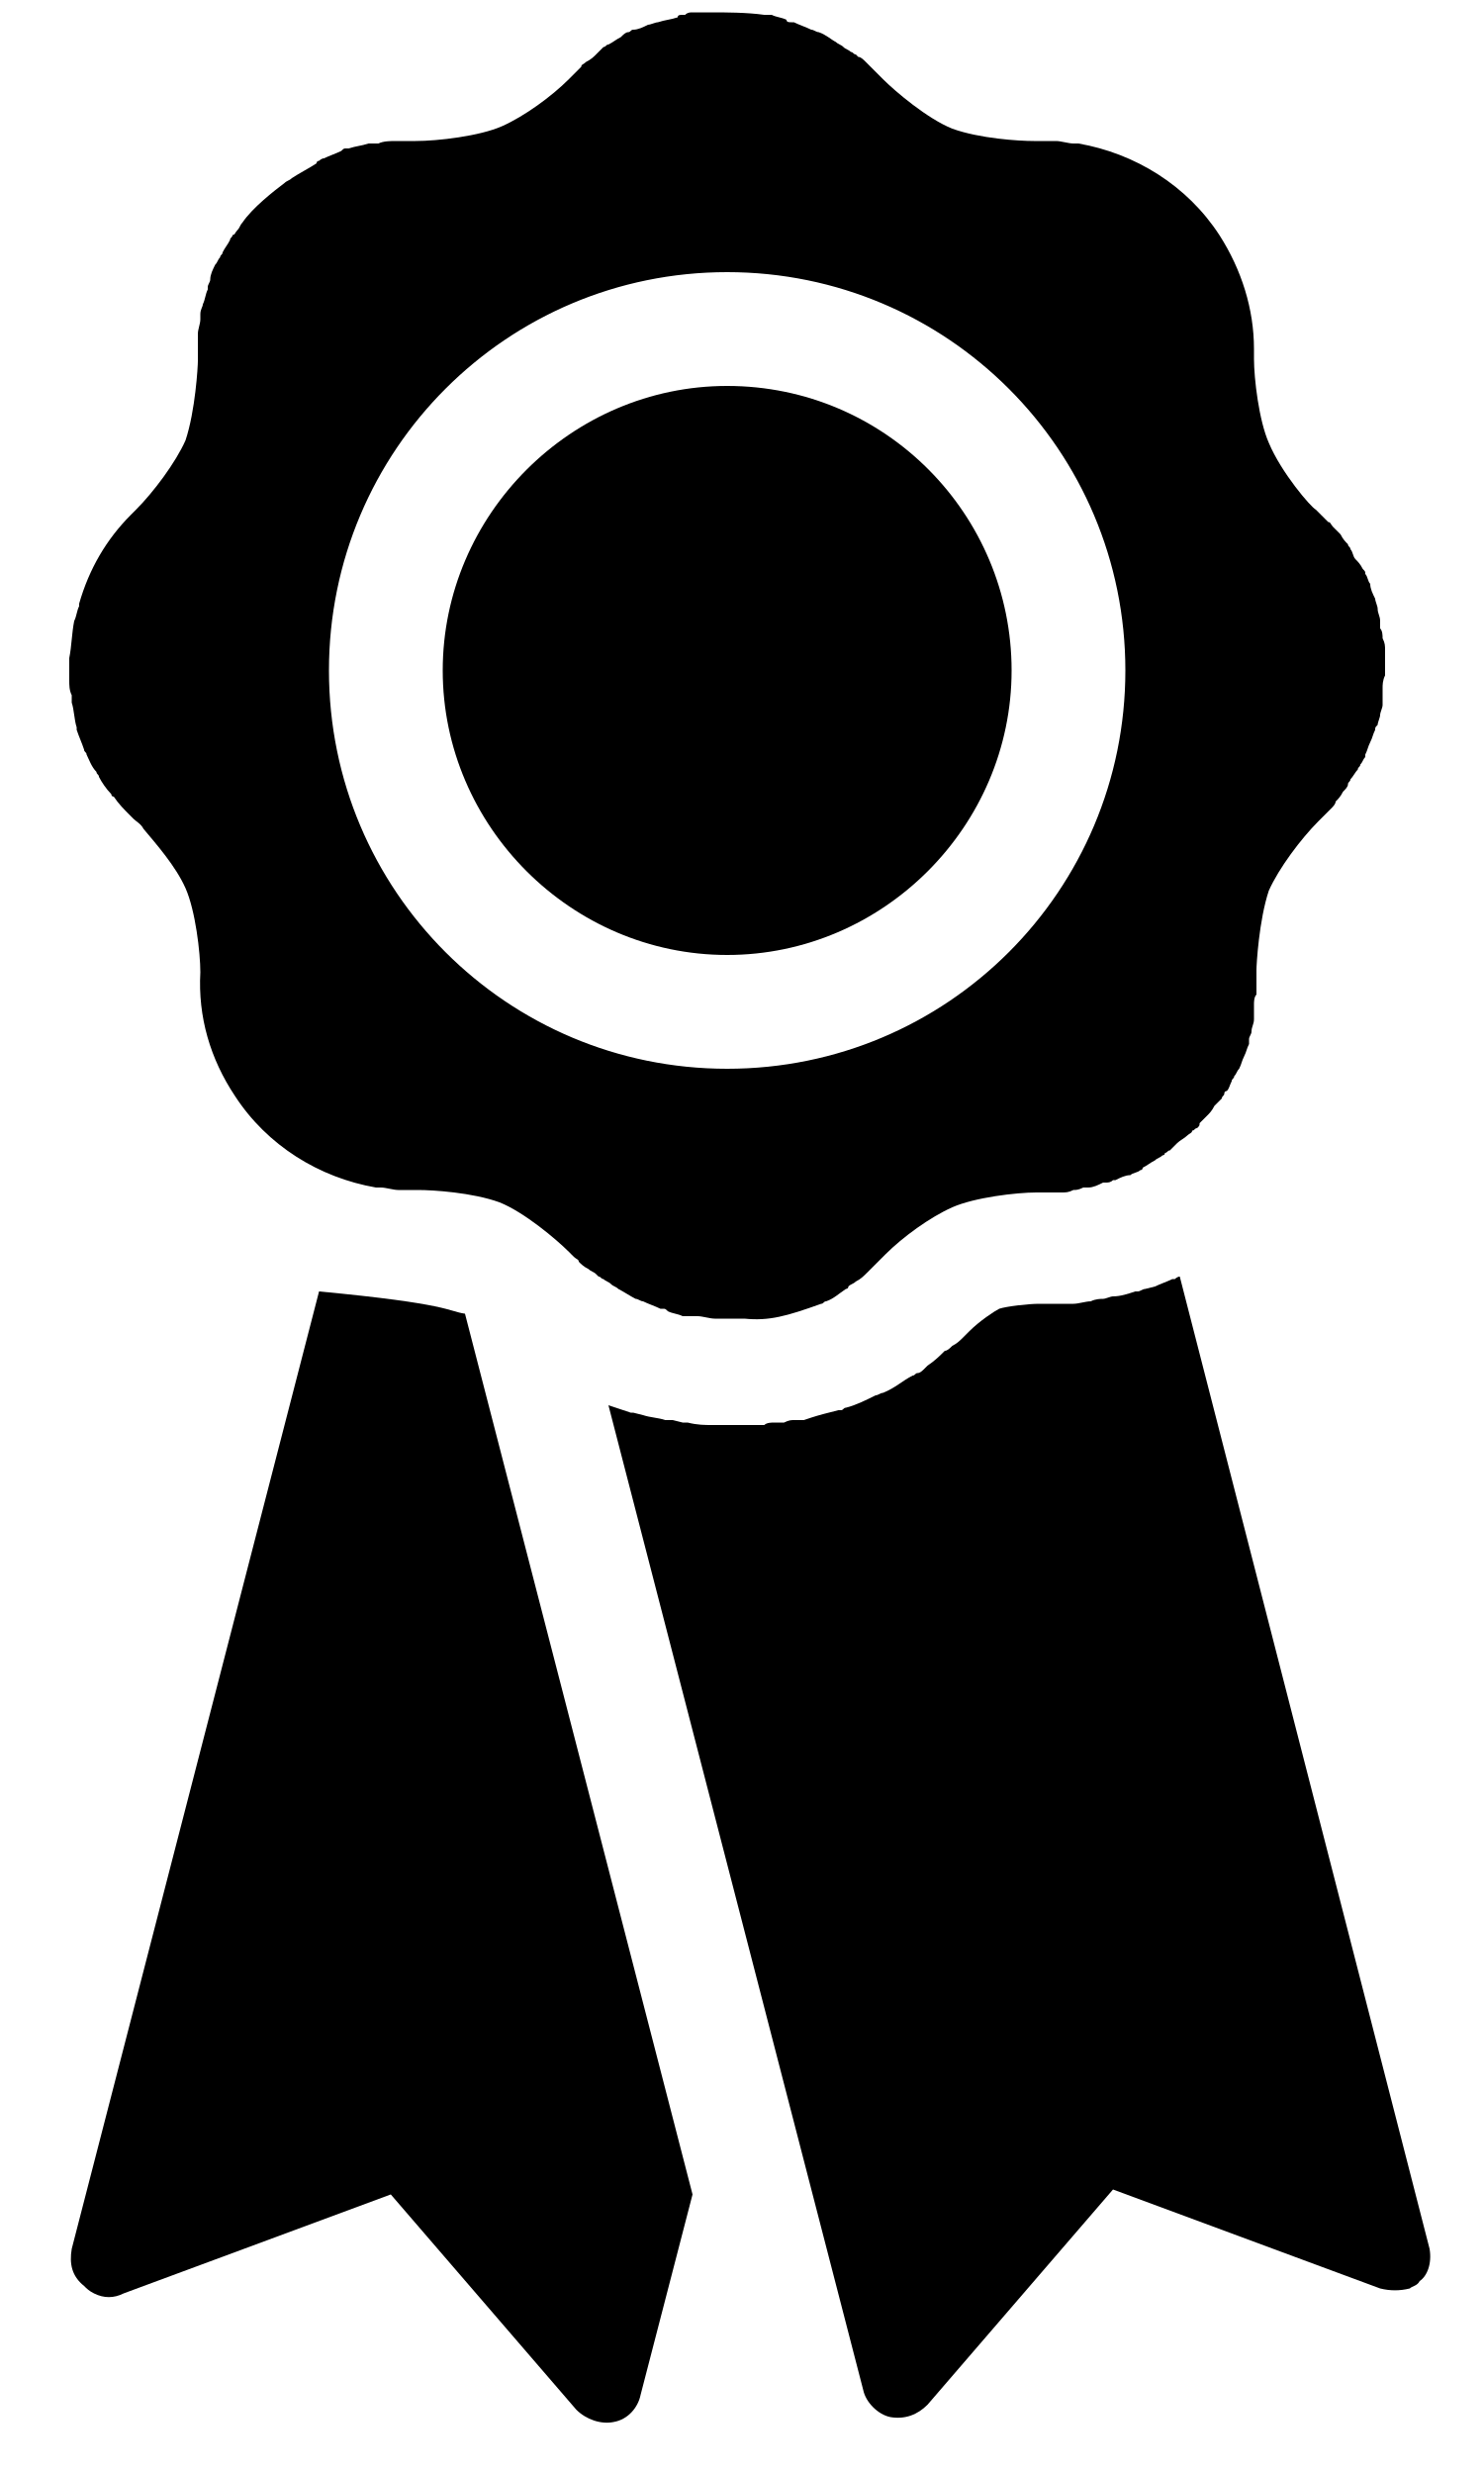
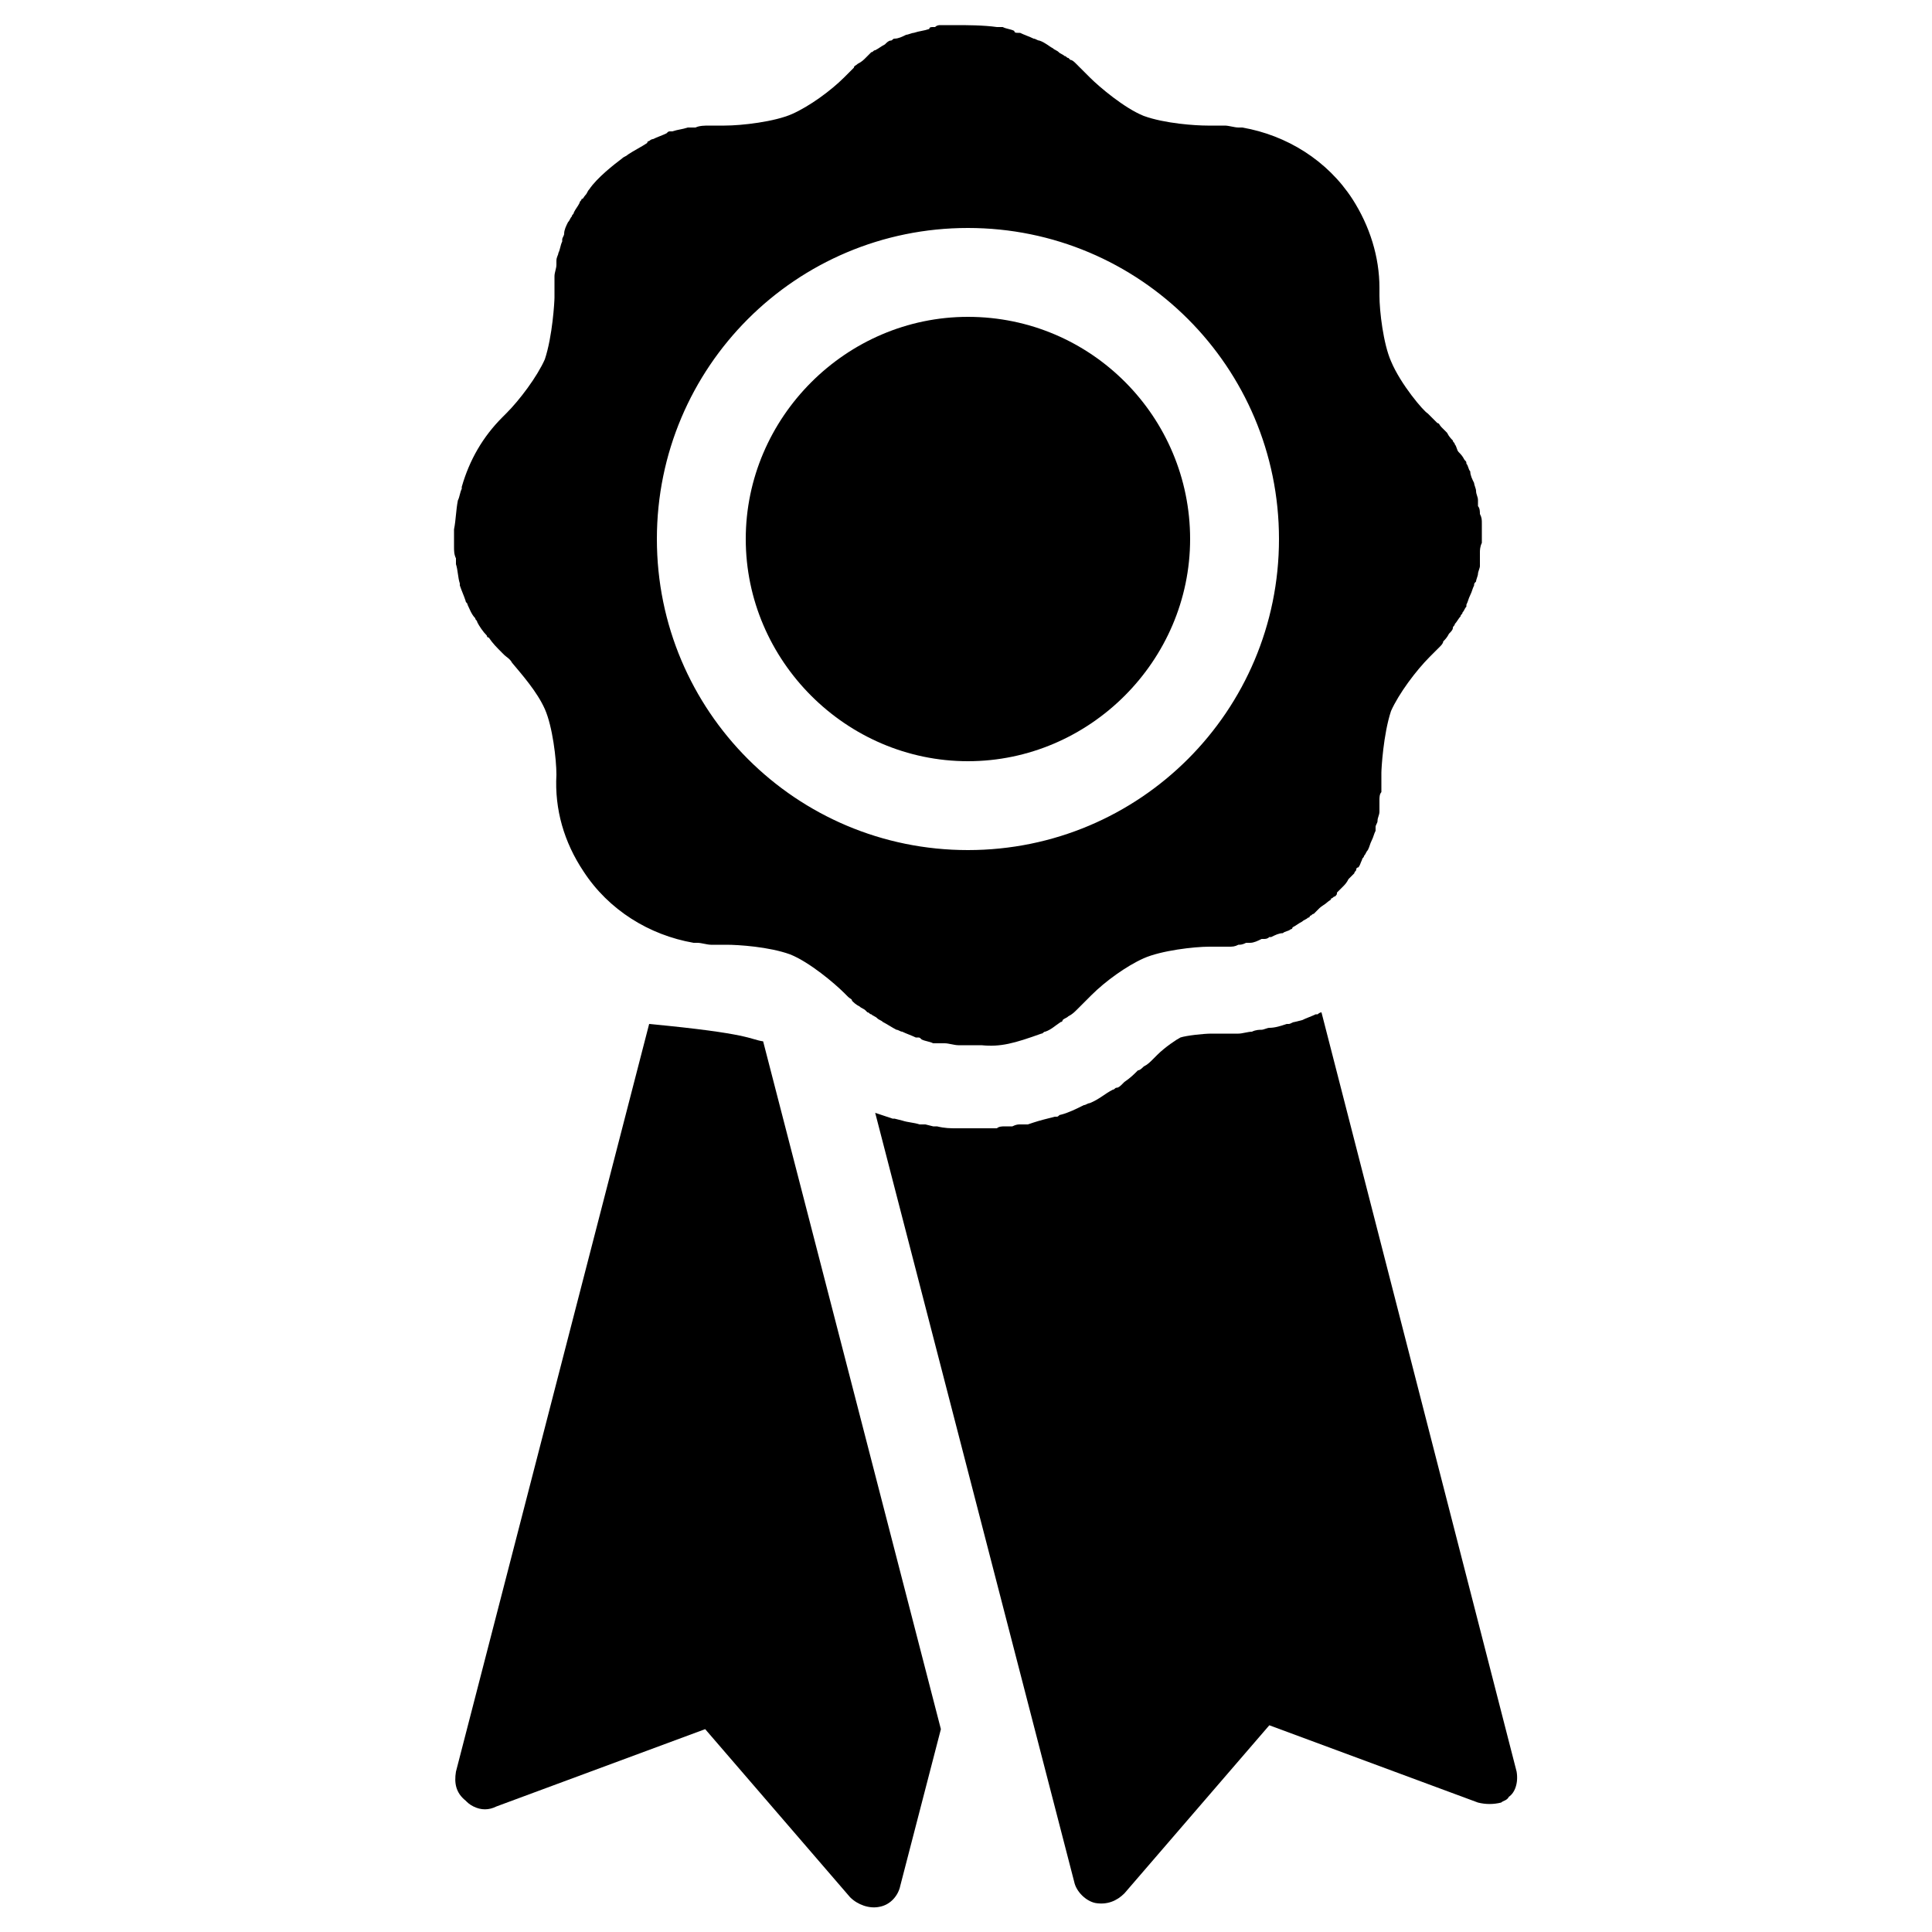
- <svg xmlns="http://www.w3.org/2000/svg" version="1.1" id="Layer_1" x="0px" y="0px" viewBox="-329.7 239 60 100" enable-background="new -329.7 239 60 100" xml:space="preserve">
+ <svg xmlns="http://www.w3.org/2000/svg" version="1.1" id="Layer_1" x="0px" y="0px" viewBox="2 -42 100 100" style="enable-background:new 2 -42 100 100;" xml:space="preserve">
  <g>
-     <path d="M-316.8,291.2l-10,38.7c-0.1,0.6,0,1.1,0.5,1.5c0.1,0.1,0.2,0.2,0.4,0.3c0.4,0.2,0.8,0.2,1.2,0l10.8-4l7.5,8.7   c0.4,0.4,1,0.6,1.5,0.5c0.6-0.1,1-0.6,1.1-1.1l2.1-8.1l-9.2-35.6C-311.6,292-311.5,291.7-316.8,291.2z" />
-     <path d="M-271.9,329.9l-10.1-39.3c-0.1,0-0.2,0.1-0.2,0.1l-0.1,0c-0.2,0.1-0.5,0.2-0.7,0.3l-0.4,0.1c-0.1,0-0.2,0.1-0.3,0.1l-0.1,0   c-0.3,0.1-0.6,0.2-0.9,0.2c-0.1,0-0.3,0.1-0.4,0.1c-0.1,0-0.3,0-0.5,0.1c-0.2,0-0.5,0.1-0.7,0.1c-0.2,0-0.4,0-0.6,0   c-0.2,0-0.3,0-0.4,0c-0.1,0-0.2,0-0.3,0l-0.1,0c-0.4,0-1.3,0.1-1.6,0.2c-0.2,0.1-0.8,0.5-1.2,0.9c-0.1,0.1-0.1,0.1-0.2,0.2   c-0.2,0.2-0.3,0.3-0.5,0.4c-0.1,0.1-0.2,0.2-0.3,0.2c-0.2,0.2-0.4,0.4-0.7,0.6l-0.1,0.1c-0.1,0.1-0.2,0.2-0.3,0.2l0,0   c-0.1,0-0.1,0.1-0.2,0.1c-0.4,0.2-0.7,0.5-1.2,0.7l0,0c-0.1,0-0.2,0.1-0.3,0.1c-0.4,0.2-0.8,0.4-1.2,0.5c-0.1,0-0.1,0.1-0.2,0.1   l-0.1,0c-0.4,0.1-0.8,0.2-1.1,0.3l-0.3,0.1l-0.4,0c-0.1,0-0.2,0-0.4,0.1c-0.1,0-0.2,0-0.4,0c-0.1,0-0.3,0-0.4,0.1l-0.4,0   c-0.2,0-0.4,0-0.5,0c-0.1,0-0.3,0-0.4,0l-0.3,0c0,0-0.1,0-0.1,0h-0.1c-0.1,0-0.2,0-0.3,0c-0.3,0-0.6,0-1-0.1c-0.1,0-0.2,0-0.2,0   l-0.4-0.1c-0.1,0-0.2,0-0.3,0c-0.3-0.1-0.6-0.1-0.9-0.2l-0.4-0.1l-0.1,0c-0.3-0.1-0.6-0.2-0.9-0.3l10.3,39.8c0.1,0.5,0.6,1,1.1,1.1   c0.6,0.1,1.1-0.1,1.5-0.5l7.5-8.7l10.8,4c0.4,0.1,0.8,0.1,1.2,0c0.1-0.1,0.3-0.1,0.4-0.3C-272,331-271.8,330.5-271.9,329.9z" />
+     <path d="M35.6,11l-10,38.7c-0.1,0.6,0,1.1,0.5,1.5c0.1,0.1,0.2,0.2,0.4,0.3c0.4,0.2,0.8,0.2,1.2,0l10.8-4l7.5,8.7   c0.4,0.4,1,0.6,1.5,0.5c0.6-0.1,1-0.6,1.1-1.1l2.1-8.1l-9.2-35.6C40.8,11.8,40.9,11.5,35.6,11z" />
+     <path d="M80.5,49.7L70.4,10.4c-0.1,0-0.2,0.1-0.2,0.1h-0.1c-0.2,0.1-0.5,0.2-0.7,0.3L69,10.9c-0.1,0-0.2,0.1-0.3,0.1h-0.1   c-0.3,0.1-0.6,0.2-0.9,0.2c-0.1,0-0.3,0.1-0.4,0.1s-0.3,0-0.5,0.1c-0.2,0-0.5,0.1-0.7,0.1s-0.4,0-0.6,0s-0.3,0-0.4,0s-0.2,0-0.3,0   h-0.1c-0.4,0-1.3,0.1-1.6,0.2c-0.2,0.1-0.8,0.5-1.2,0.9c-0.1,0.1-0.1,0.1-0.2,0.2c-0.2,0.2-0.3,0.3-0.5,0.4   c-0.1,0.1-0.2,0.2-0.3,0.2c-0.2,0.2-0.4,0.4-0.7,0.6l-0.1,0.1c-0.1,0.1-0.2,0.2-0.3,0.2l0,0c-0.1,0-0.1,0.1-0.2,0.1   c-0.4,0.2-0.7,0.5-1.2,0.7l0,0c-0.1,0-0.2,0.1-0.3,0.1c-0.4,0.2-0.8,0.4-1.2,0.5c-0.1,0-0.1,0.1-0.2,0.1h-0.1   c-0.4,0.1-0.8,0.2-1.1,0.3l-0.3,0.1h-0.4c-0.1,0-0.2,0-0.4,0.1c-0.1,0-0.2,0-0.4,0c-0.1,0-0.3,0-0.4,0.1h-0.4c-0.2,0-0.4,0-0.5,0   s-0.3,0-0.4,0H52h-0.1h-0.1c-0.1,0-0.2,0-0.3,0c-0.3,0-0.6,0-1-0.1c-0.1,0-0.2,0-0.2,0l-0.4-0.1c-0.1,0-0.2,0-0.3,0   c-0.3-0.1-0.6-0.1-0.9-0.2l-0.4-0.1h-0.1c-0.3-0.1-0.6-0.2-0.9-0.3l10.3,39.8c0.1,0.5,0.6,1,1.1,1.1c0.6,0.1,1.1-0.1,1.5-0.5   l7.5-8.7l10.8,4c0.4,0.1,0.8,0.1,1.2,0c0.1-0.1,0.3-0.1,0.4-0.3C80.4,50.8,80.6,50.3,80.5,49.7z" />
  </g>
  <g>
-     <path d="M-300.3,254.6c-6.3,0-11.5,5.2-11.5,11.5c0,6.3,5.2,11.5,11.5,11.5c6.3,0,11.5-5.2,11.5-11.5   C-288.8,259.8-293.9,254.6-300.3,254.6z" />
-     <path d="M-296.5,291.7c0.1,0,0.1-0.1,0.2-0.1c0.3-0.1,0.5-0.3,0.8-0.5c0,0,0.1,0,0.1-0.1c0.1-0.1,0.2-0.1,0.3-0.2   c0.2-0.1,0.3-0.2,0.5-0.4c0.1-0.1,0.1-0.1,0.2-0.2c0.1-0.1,0.2-0.2,0.3-0.3c0.1-0.1,0.1-0.1,0.2-0.2c0.7-0.7,1.8-1.5,2.7-1.9   c0.9-0.4,2.6-0.6,3.4-0.6c0.1,0,0.1,0,0.2,0c0.1,0,0.2,0,0.4,0c0.1,0,0.2,0,0.4,0c0.2,0,0.3,0,0.5-0.1c0.1,0,0.2,0,0.4-0.1   c0.1,0,0.2,0,0.2,0c0.2,0,0.4-0.1,0.6-0.2c0,0,0.1,0,0.1,0c0.1,0,0.2,0,0.3-0.1c0,0,0.1,0,0.1,0c0.2-0.1,0.4-0.2,0.6-0.2   c0.1-0.1,0.3-0.1,0.4-0.2c0,0,0.1,0,0.1-0.1c0.2-0.1,0.3-0.2,0.5-0.3c0.1-0.1,0.2-0.1,0.3-0.2c0,0,0.1,0,0.1-0.1   c0.1,0,0.1-0.1,0.2-0.1c0.1-0.1,0.2-0.2,0.3-0.3c0,0,0,0,0,0c0.1-0.1,0.3-0.2,0.4-0.3c0.1-0.1,0.2-0.1,0.2-0.2   c0.1,0,0.1-0.1,0.2-0.1c0,0,0,0,0,0c0.1-0.1,0.1-0.1,0.1-0.2c0.1-0.1,0.2-0.2,0.3-0.3c0.1-0.1,0.2-0.2,0.3-0.4   c0.1-0.1,0.2-0.2,0.3-0.3c0-0.1,0.1-0.1,0.1-0.2c0,0,0-0.1,0.1-0.1c0.1-0.1,0.1-0.2,0.2-0.4c0-0.1,0.1-0.1,0.1-0.2   c0.1-0.1,0.1-0.2,0.2-0.3c0.1-0.2,0.1-0.3,0.2-0.5c0.1-0.2,0.1-0.3,0.2-0.5c0,0,0-0.1,0-0.1c0,0,0-0.1,0-0.1c0-0.1,0.1-0.2,0.1-0.3   c0-0.2,0.1-0.3,0.1-0.5c0-0.1,0-0.1,0-0.2c0,0,0-0.1,0-0.1c0-0.1,0-0.2,0-0.3c0-0.1,0-0.3,0.1-0.4c0-0.1,0-0.2,0-0.3   c0-0.1,0-0.1,0-0.2c0-0.1,0-0.2,0-0.3c0-0.1,0-0.2,0-0.2c0-0.2,0.1-2,0.5-3.2c0.4-0.9,1.3-2.1,2-2.8c0.1-0.1,0.1-0.1,0.2-0.2   c0.1-0.1,0.2-0.2,0.3-0.3c0.1-0.1,0.2-0.2,0.2-0.3c0.1-0.1,0.2-0.2,0.3-0.4c0.1-0.1,0.2-0.2,0.2-0.3c0-0.1,0.1-0.1,0.1-0.2   c0.1-0.1,0.2-0.3,0.3-0.4c0-0.1,0.1-0.1,0.1-0.2c0.1-0.1,0.1-0.2,0.2-0.3c0,0,0,0,0-0.1c0.1-0.2,0.1-0.3,0.2-0.5   c0.1-0.2,0.1-0.3,0.2-0.5c0-0.1,0-0.1,0.1-0.2c0-0.1,0.1-0.3,0.1-0.4c0-0.1,0.1-0.3,0.1-0.4c0,0,0-0.1,0-0.1c0-0.1,0-0.1,0-0.2   c0-0.1,0-0.3,0-0.4c0,0,0,0,0,0c0-0.1,0-0.3,0.1-0.5c0-0.1,0-0.2,0-0.3c0-0.1,0-0.1,0-0.2c0-0.1,0-0.2,0-0.2c0-0.1,0-0.2,0-0.3   c0-0.2,0-0.3-0.1-0.5c0-0.1,0-0.3-0.1-0.4c0-0.1,0-0.1,0-0.2c0,0,0-0.1,0-0.1c0-0.2-0.1-0.3-0.1-0.5c0,0,0,0,0,0   c0-0.1-0.1-0.3-0.1-0.4c-0.1-0.2-0.2-0.4-0.2-0.6c-0.1-0.1-0.1-0.3-0.2-0.4c0-0.1,0-0.1-0.1-0.2c-0.1-0.2-0.2-0.3-0.3-0.4   c-0.1-0.1-0.1-0.3-0.2-0.4c0-0.1-0.1-0.1-0.1-0.2c-0.1-0.1-0.2-0.2-0.3-0.4c0,0,0,0,0,0c-0.1-0.1-0.2-0.2-0.3-0.3   c-0.1-0.1-0.1-0.2-0.2-0.2c-0.1-0.1-0.2-0.2-0.3-0.3c-0.1-0.1-0.1-0.1-0.2-0.2c-0.2-0.1-1.4-1.5-1.9-2.7c-0.4-0.9-0.6-2.6-0.6-3.4   c0-0.1,0-0.3,0-0.4c0,0,0,0,0,0c0-1.6-0.5-3.2-1.4-4.6c-1.3-2-3.4-3.3-5.7-3.7c-0.1,0-0.1,0-0.2,0c-0.2,0-0.5-0.1-0.7-0.1   c-0.1,0-0.2,0-0.3,0c-0.1,0-0.3,0-0.4,0c-0.1,0-0.1,0-0.2,0c-0.6,0-2.2-0.1-3.3-0.5c-1-0.4-2.3-1.5-2.8-2c-0.1-0.1-0.1-0.1-0.2-0.2   c-0.1-0.1-0.1-0.1-0.2-0.2c-0.1-0.1-0.2-0.2-0.3-0.3c-0.1-0.1-0.2-0.2-0.3-0.2c0,0-0.1-0.1-0.1-0.1c-0.1,0-0.1-0.1-0.2-0.1   c-0.1-0.1-0.2-0.1-0.3-0.2c-0.1-0.1-0.2-0.1-0.3-0.2c-0.2-0.1-0.4-0.3-0.7-0.4c-0.1,0-0.2-0.1-0.3-0.1c-0.2-0.1-0.5-0.2-0.7-0.3   c0,0-0.1,0-0.1,0c-0.1,0-0.2,0-0.2-0.1c-0.2-0.1-0.4-0.1-0.6-0.2c-0.1,0-0.1,0-0.2,0c0,0-0.1,0-0.1,0c-0.7-0.1-1.6-0.1-2.1-0.1   c-0.1,0-0.2,0-0.2,0c-0.1,0-0.2,0-0.3,0c-0.1,0-0.2,0-0.3,0c-0.1,0-0.2,0-0.3,0.1c0,0,0,0-0.1,0c-0.1,0-0.2,0-0.2,0.1   c-0.3,0.1-0.5,0.1-0.8,0.2c-0.1,0-0.3,0.1-0.4,0.1c-0.2,0.1-0.4,0.2-0.6,0.2c-0.1,0-0.1,0.1-0.2,0.1c-0.1,0-0.2,0.1-0.3,0.2   c-0.2,0.1-0.3,0.2-0.5,0.3c-0.1,0-0.1,0.1-0.2,0.1c-0.1,0.1-0.2,0.2-0.3,0.3c-0.1,0.1-0.2,0.2-0.4,0.3c-0.1,0.1-0.2,0.1-0.2,0.2   c-0.1,0.1-0.2,0.2-0.3,0.3c-0.1,0.1-0.1,0.1-0.2,0.2c-0.7,0.7-1.8,1.5-2.7,1.9c-0.9,0.4-2.6,0.6-3.5,0.6c-0.1,0-0.2,0-0.2,0   c-0.1,0-0.2,0-0.3,0c0,0-0.1,0-0.1,0c-0.1,0-0.1,0-0.2,0c-0.2,0-0.5,0-0.7,0.1c0,0-0.1,0-0.1,0c0,0-0.1,0-0.1,0c-0.1,0-0.1,0-0.2,0   c-0.3,0.1-0.5,0.1-0.8,0.2c0,0-0.1,0-0.1,0c-0.1,0-0.1,0-0.2,0.1c-0.2,0.1-0.5,0.2-0.7,0.3c-0.1,0-0.2,0.1-0.2,0.1   c0,0-0.1,0-0.1,0.1c-0.3,0.2-0.7,0.4-1,0.6c-0.1,0.1-0.2,0.1-0.3,0.2c-0.4,0.3-1.3,1-1.7,1.6c-0.1,0.1-0.1,0.2-0.2,0.3   c-0.1,0.1-0.1,0.2-0.2,0.2c0,0.1-0.1,0.1-0.1,0.2c-0.1,0.2-0.2,0.3-0.3,0.5c0,0.1-0.1,0.1-0.1,0.2c-0.1,0.1-0.1,0.2-0.2,0.3   c-0.1,0.2-0.2,0.4-0.2,0.6c0,0.1-0.1,0.2-0.1,0.3c0,0,0,0.1,0,0.1c-0.1,0.2-0.1,0.4-0.2,0.6c0,0.1-0.1,0.2-0.1,0.4   c0,0.1,0,0.2,0,0.2c0,0.2-0.1,0.4-0.1,0.6c0,0.1,0,0.2,0,0.3c0,0,0,0.1,0,0.1c0,0.1,0,0.3,0,0.4c0,0.1,0,0.2,0,0.3   c0,0.2-0.1,2-0.5,3.2c-0.4,0.9-1.3,2.1-2,2.8c-0.1,0.1-0.2,0.2-0.2,0.2c0,0,0,0,0,0c0,0,0,0,0,0c-1,1-1.7,2.2-2.1,3.6   c0,0,0,0,0,0.1c-0.1,0.2-0.1,0.4-0.2,0.6c-0.1,0.5-0.1,1-0.2,1.5c0,0.1,0,0.3,0,0.4c0,0.2,0,0.3,0,0.5c0,0.2,0,0.4,0.1,0.6   c0,0.1,0,0.2,0,0.3c0.1,0.3,0.1,0.7,0.2,1c0,0,0,0,0,0c0,0,0,0,0,0.1c0.1,0.3,0.2,0.5,0.3,0.8c0,0.1,0.1,0.1,0.1,0.2   c0.1,0.2,0.2,0.5,0.4,0.7c0,0.1,0.1,0.1,0.1,0.2c0.1,0.2,0.3,0.5,0.5,0.7c0,0,0,0.1,0.1,0.1c0.2,0.3,0.4,0.5,0.7,0.8   c0,0,0.1,0.1,0.1,0.1c0.1,0.1,0.3,0.2,0.4,0.4c0.5,0.6,1.3,1.5,1.7,2.4c0.4,0.9,0.6,2.6,0.6,3.4c-0.1,1.8,0.4,3.5,1.4,5   c1.3,2,3.4,3.3,5.7,3.7c0.1,0,0.1,0,0.2,0c0.2,0,0.5,0.1,0.7,0.1c0.1,0,0.2,0,0.2,0c0.1,0,0.3,0,0.4,0c0.1,0,0.1,0,0.2,0   c0.6,0,2.2,0.1,3.3,0.5c1,0.4,2.3,1.5,2.8,2c0.1,0.1,0.1,0.1,0.2,0.2c0.1,0.1,0.2,0.1,0.2,0.2c0.1,0.1,0.2,0.2,0.4,0.3   c0.1,0.1,0.2,0.1,0.3,0.2c0,0,0.1,0.1,0.1,0.1c0.1,0,0.1,0.1,0.2,0.1c0.1,0.1,0.2,0.1,0.3,0.2c0.1,0.1,0.2,0.1,0.3,0.2   c0.2,0.1,0.5,0.3,0.7,0.4c0.1,0,0.2,0.1,0.3,0.1c0.2,0.1,0.5,0.2,0.7,0.3c0,0,0.1,0,0.1,0c0.1,0,0.1,0,0.2,0.1   c0.2,0.1,0.4,0.1,0.6,0.2c0.1,0,0.1,0,0.2,0c0,0,0.1,0,0.1,0c0.1,0,0.2,0,0.3,0c0.2,0,0.5,0.1,0.7,0.1c0.1,0,0.1,0,0.2,0   c0,0,0.1,0,0.1,0c0.1,0,0.1,0,0.2,0c0,0,0.1,0,0.1,0c0.2,0,0.3,0,0.5,0c0,0,0.1,0,0.1,0C-298.6,292.4-297.9,292.2-296.5,291.7z    M-300.3,282.2c-8.9,0-16.1-7.2-16.1-16.1c0-8.9,7.2-16.1,16.1-16.1s16.1,7.2,16.1,16.1C-284.2,275-291.4,282.2-300.3,282.2z" />
+     <path d="M52.1-25.6c-6.3,0-11.5,5.2-11.5,11.5S45.8-2.6,52.1-2.6s11.5-5.2,11.5-11.5C63.6-20.4,58.5-25.6,52.1-25.6z" />
+     <path d="M55.9,11.5c0.1,0,0.1-0.1,0.2-0.1c0.3-0.1,0.5-0.3,0.8-0.5c0,0,0.1,0,0.1-0.1c0.1-0.1,0.2-0.1,0.3-0.2   c0.2-0.1,0.3-0.2,0.5-0.4c0.1-0.1,0.1-0.1,0.2-0.2s0.2-0.2,0.3-0.3c0.1-0.1,0.1-0.1,0.2-0.2c0.7-0.7,1.8-1.5,2.7-1.9   C62.1,7.2,63.8,7,64.6,7c0.1,0,0.1,0,0.2,0s0.2,0,0.4,0c0.1,0,0.2,0,0.4,0c0.2,0,0.3,0,0.5-0.1c0.1,0,0.2,0,0.4-0.1   c0.1,0,0.2,0,0.2,0c0.2,0,0.4-0.1,0.6-0.2h0.1c0.1,0,0.2,0,0.3-0.1h0.1c0.2-0.1,0.4-0.2,0.6-0.2c0.1-0.1,0.3-0.1,0.4-0.2   c0,0,0.1,0,0.1-0.1c0.2-0.1,0.3-0.2,0.5-0.3c0.1-0.1,0.2-0.1,0.3-0.2c0,0,0.1,0,0.1-0.1c0.1,0,0.1-0.1,0.2-0.1   c0.1-0.1,0.2-0.2,0.3-0.3l0,0c0.1-0.1,0.3-0.2,0.4-0.3c0.1-0.1,0.2-0.1,0.2-0.2c0.1,0,0.1-0.1,0.2-0.1l0,0c0.1-0.1,0.1-0.1,0.1-0.2   c0.1-0.1,0.2-0.2,0.3-0.3c0.1-0.1,0.2-0.2,0.3-0.4c0.1-0.1,0.2-0.2,0.3-0.3c0-0.1,0.1-0.1,0.1-0.2c0,0,0-0.1,0.1-0.1   c0.1-0.1,0.1-0.2,0.2-0.4c0-0.1,0.1-0.1,0.1-0.2c0.1-0.1,0.1-0.2,0.2-0.3c0.1-0.2,0.1-0.3,0.2-0.5s0.1-0.3,0.2-0.5V0.9V0.8   c0-0.1,0.1-0.2,0.1-0.3c0-0.2,0.1-0.3,0.1-0.5c0-0.1,0-0.1,0-0.2v-0.1c0-0.1,0-0.2,0-0.3c0-0.1,0-0.3,0.1-0.4c0-0.1,0-0.2,0-0.3   c0-0.1,0-0.1,0-0.2s0-0.2,0-0.3c0-0.1,0-0.2,0-0.2c0-0.2,0.1-2,0.5-3.2c0.4-0.9,1.3-2.1,2-2.8c0.1-0.1,0.1-0.1,0.2-0.2   s0.2-0.2,0.3-0.3c0.1-0.1,0.2-0.2,0.2-0.3C76.8-8.9,76.9-9,77-9.2c0.1-0.1,0.2-0.2,0.2-0.3c0-0.1,0.1-0.1,0.1-0.2   c0.1-0.1,0.2-0.3,0.3-0.4c0-0.1,0.1-0.1,0.1-0.2c0.1-0.1,0.1-0.2,0.2-0.3c0,0,0,0,0-0.1c0.1-0.2,0.1-0.3,0.2-0.5s0.1-0.3,0.2-0.5   c0-0.1,0-0.1,0.1-0.2c0-0.1,0.1-0.3,0.1-0.4s0.1-0.3,0.1-0.4v-0.1c0-0.1,0-0.1,0-0.2s0-0.3,0-0.4l0,0c0-0.1,0-0.3,0.1-0.5   c0-0.1,0-0.2,0-0.3c0-0.1,0-0.1,0-0.2s0-0.2,0-0.2c0-0.1,0-0.2,0-0.3c0-0.2,0-0.3-0.1-0.5c0-0.1,0-0.3-0.1-0.4c0-0.1,0-0.1,0-0.2   v-0.1c0-0.2-0.1-0.3-0.1-0.5l0,0c0-0.1-0.1-0.3-0.1-0.4c-0.1-0.2-0.2-0.4-0.2-0.6C78-17.7,78-17.9,77.9-18c0-0.1,0-0.1-0.1-0.2   c-0.1-0.2-0.2-0.3-0.3-0.4c-0.1-0.1-0.1-0.3-0.2-0.4c0-0.1-0.1-0.1-0.1-0.2c-0.1-0.1-0.2-0.2-0.3-0.4l0,0c-0.1-0.1-0.2-0.2-0.3-0.3   c-0.1-0.1-0.1-0.2-0.2-0.2c-0.1-0.1-0.2-0.2-0.3-0.3c-0.1-0.1-0.1-0.1-0.2-0.2c-0.2-0.1-1.4-1.5-1.9-2.7c-0.4-0.9-0.6-2.6-0.6-3.4   c0-0.1,0-0.3,0-0.4l0,0c0-1.6-0.5-3.2-1.4-4.6c-1.3-2-3.4-3.3-5.7-3.7c-0.1,0-0.1,0-0.2,0c-0.2,0-0.5-0.1-0.7-0.1   c-0.1,0-0.2,0-0.3,0c-0.1,0-0.3,0-0.4,0s-0.1,0-0.2,0c-0.6,0-2.2-0.1-3.3-0.5c-1-0.4-2.3-1.5-2.8-2c-0.1-0.1-0.1-0.1-0.2-0.2   c-0.1-0.1-0.1-0.1-0.2-0.2c-0.1-0.1-0.2-0.2-0.3-0.3c-0.1-0.1-0.2-0.2-0.3-0.2L57.3-39c-0.1,0-0.1-0.1-0.2-0.1   c-0.1-0.1-0.2-0.1-0.3-0.2c-0.1-0.1-0.2-0.1-0.3-0.2c-0.2-0.1-0.4-0.3-0.7-0.4c-0.1,0-0.2-0.1-0.3-0.1c-0.2-0.1-0.5-0.2-0.7-0.3   h-0.1c-0.1,0-0.2,0-0.2-0.1c-0.2-0.1-0.4-0.1-0.6-0.2c-0.1,0-0.1,0-0.2,0h-0.1c-0.7-0.1-1.6-0.1-2.1-0.1c-0.1,0-0.2,0-0.2,0   c-0.1,0-0.2,0-0.3,0c-0.1,0-0.2,0-0.3,0c-0.1,0-0.2,0-0.3,0.1c0,0,0,0-0.1,0s-0.2,0-0.2,0.1c-0.3,0.1-0.5,0.1-0.8,0.2   c-0.1,0-0.3,0.1-0.4,0.1c-0.2,0.1-0.4,0.2-0.6,0.2c-0.1,0-0.1,0.1-0.2,0.1s-0.2,0.1-0.3,0.2c-0.2,0.1-0.3,0.2-0.5,0.3   c-0.1,0-0.1,0.1-0.2,0.1c-0.1,0.1-0.2,0.2-0.3,0.3c-0.1,0.1-0.2,0.2-0.4,0.3c-0.1,0.1-0.2,0.1-0.2,0.2c-0.1,0.1-0.2,0.2-0.3,0.3   c-0.1,0.1-0.1,0.1-0.2,0.2c-0.7,0.7-1.8,1.5-2.7,1.9c-0.9,0.4-2.6,0.6-3.5,0.6c-0.1,0-0.2,0-0.2,0c-0.1,0-0.2,0-0.3,0h-0.1   c-0.1,0-0.1,0-0.2,0c-0.2,0-0.5,0-0.7,0.1h-0.1h-0.1c-0.1,0-0.1,0-0.2,0c-0.3,0.1-0.5,0.1-0.8,0.2h-0.1c-0.1,0-0.1,0-0.2,0.1   c-0.2,0.1-0.5,0.2-0.7,0.3c-0.1,0-0.2,0.1-0.2,0.1s-0.1,0-0.1,0.1c-0.3,0.2-0.7,0.4-1,0.6c-0.1,0.1-0.2,0.1-0.3,0.2   c-0.4,0.3-1.3,1-1.7,1.6c-0.1,0.1-0.1,0.2-0.2,0.3c-0.1,0.1-0.1,0.2-0.2,0.2c0,0.1-0.1,0.1-0.1,0.2c-0.1,0.2-0.2,0.3-0.3,0.5   c0,0.1-0.1,0.1-0.1,0.2c-0.1,0.1-0.1,0.2-0.2,0.3c-0.1,0.2-0.2,0.4-0.2,0.6c0,0.1-0.1,0.2-0.1,0.3v0.1c-0.1,0.2-0.1,0.4-0.2,0.6   c0,0.1-0.1,0.2-0.1,0.4c0,0.1,0,0.2,0,0.2c0,0.2-0.1,0.4-0.1,0.6c0,0.1,0,0.2,0,0.3v0.1c0,0.1,0,0.3,0,0.4c0,0.1,0,0.2,0,0.3   c0,0.2-0.1,2-0.5,3.2c-0.4,0.9-1.3,2.1-2,2.8c-0.1,0.1-0.2,0.2-0.2,0.2l0,0l0,0c-1,1-1.7,2.2-2.1,3.6c0,0,0,0,0,0.1   c-0.1,0.2-0.1,0.4-0.2,0.6c-0.1,0.5-0.1,1-0.2,1.5c0,0.1,0,0.3,0,0.4c0,0.2,0,0.3,0,0.5s0,0.4,0.1,0.6c0,0.1,0,0.2,0,0.3   c0.1,0.3,0.1,0.7,0.2,1l0,0c0,0,0,0,0,0.1c0.1,0.3,0.2,0.5,0.3,0.8c0,0.1,0.1,0.1,0.1,0.2c0.1,0.2,0.2,0.5,0.4,0.7   c0,0.1,0.1,0.1,0.1,0.2c0.1,0.2,0.3,0.5,0.5,0.7c0,0,0,0.1,0.1,0.1c0.2,0.3,0.4,0.5,0.7,0.8l0.1,0.1c0.1,0.1,0.3,0.2,0.4,0.4   c0.5,0.6,1.3,1.5,1.7,2.4c0.4,0.9,0.6,2.6,0.6,3.4c-0.1,1.8,0.4,3.5,1.4,5c1.3,2,3.4,3.3,5.7,3.7c0.1,0,0.1,0,0.2,0   c0.2,0,0.5,0.1,0.7,0.1c0.1,0,0.2,0,0.2,0c0.1,0,0.3,0,0.4,0s0.1,0,0.2,0c0.6,0,2.2,0.1,3.3,0.5c1,0.4,2.3,1.5,2.8,2   c0.1,0.1,0.1,0.1,0.2,0.2s0.2,0.1,0.2,0.2c0.1,0.1,0.2,0.2,0.4,0.3c0.1,0.1,0.2,0.1,0.3,0.2l0.1,0.1c0.1,0,0.1,0.1,0.2,0.1   c0.1,0.1,0.2,0.1,0.3,0.2c0.1,0.1,0.2,0.1,0.3,0.2c0.2,0.1,0.5,0.3,0.7,0.4c0.1,0,0.2,0.1,0.3,0.1c0.2,0.1,0.5,0.2,0.7,0.3h0.1   c0.1,0,0.1,0,0.2,0.1c0.2,0.1,0.4,0.1,0.6,0.2c0.1,0,0.1,0,0.2,0h0.1c0.1,0,0.2,0,0.3,0c0.2,0,0.5,0.1,0.7,0.1c0.1,0,0.1,0,0.2,0   h0.1c0.1,0,0.1,0,0.2,0h0.1c0.2,0,0.3,0,0.5,0h0.1C53.8,12.2,54.5,12,55.9,11.5z M52.1,2C43.2,2,36-5.2,36-14.1s7.2-16.1,16.1-16.1   S68.2-23,68.2-14.1C68.2-5.2,61,2,52.1,2z" />
  </g>
</svg>
